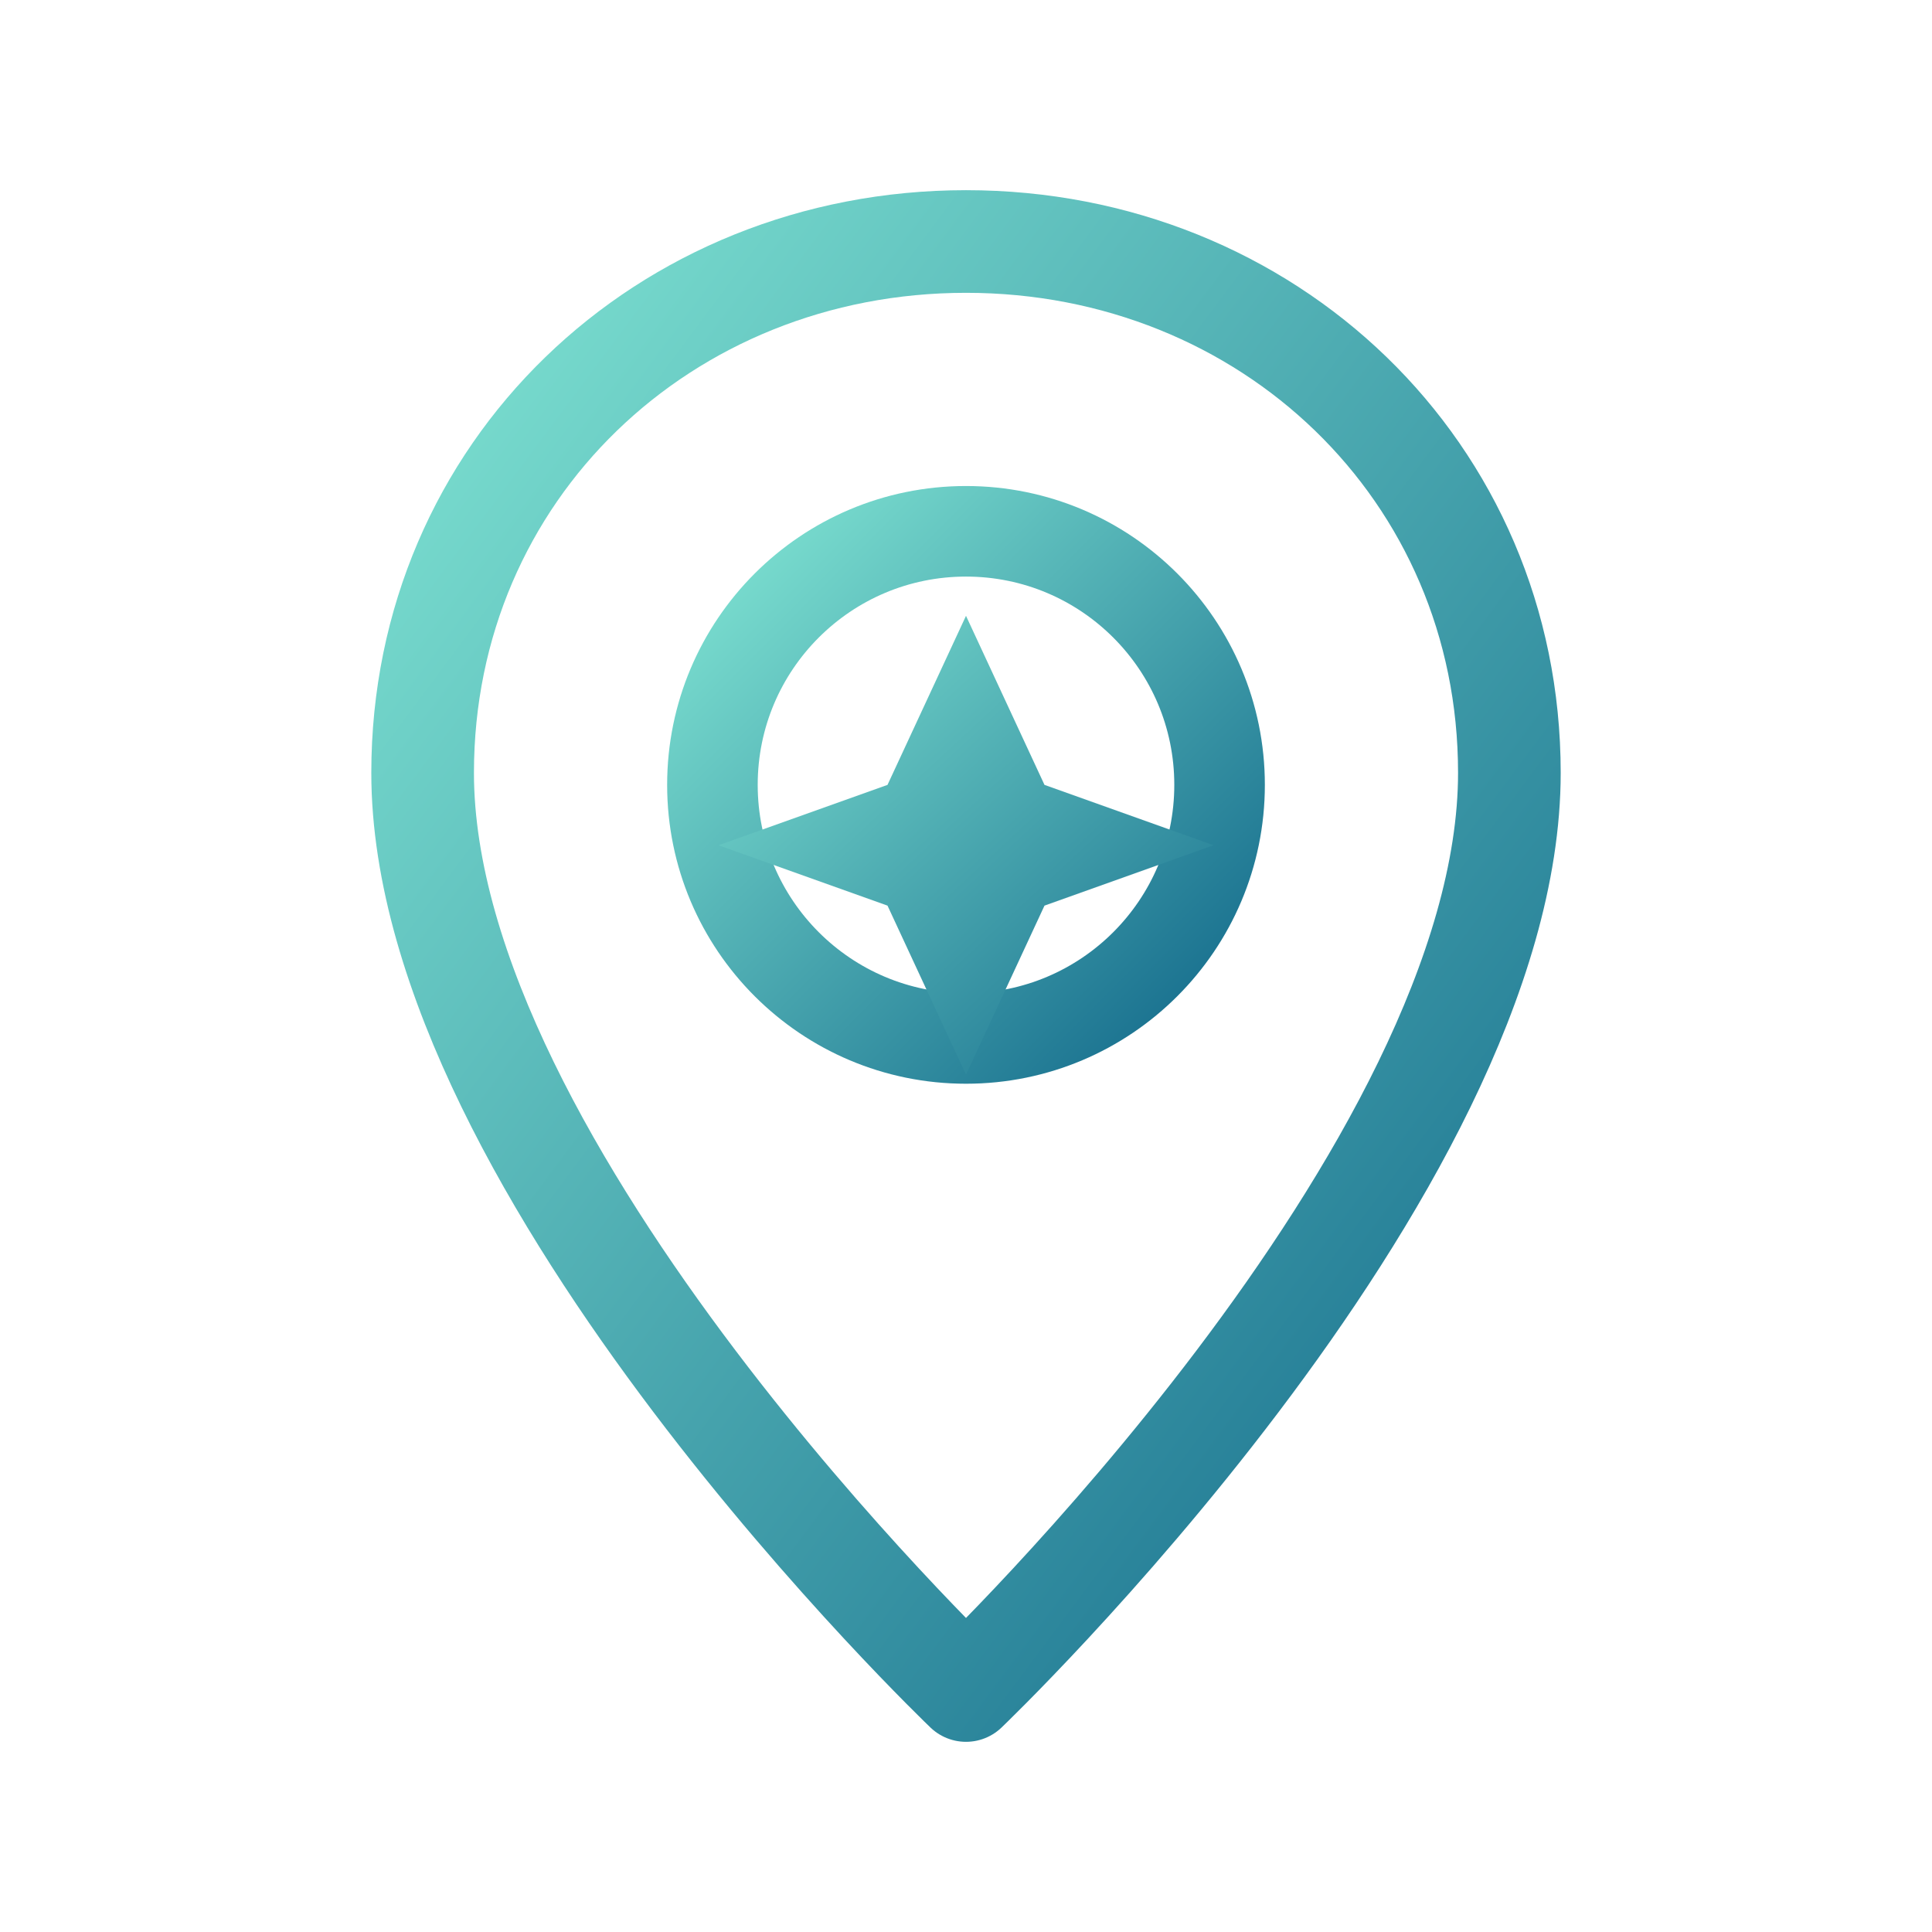
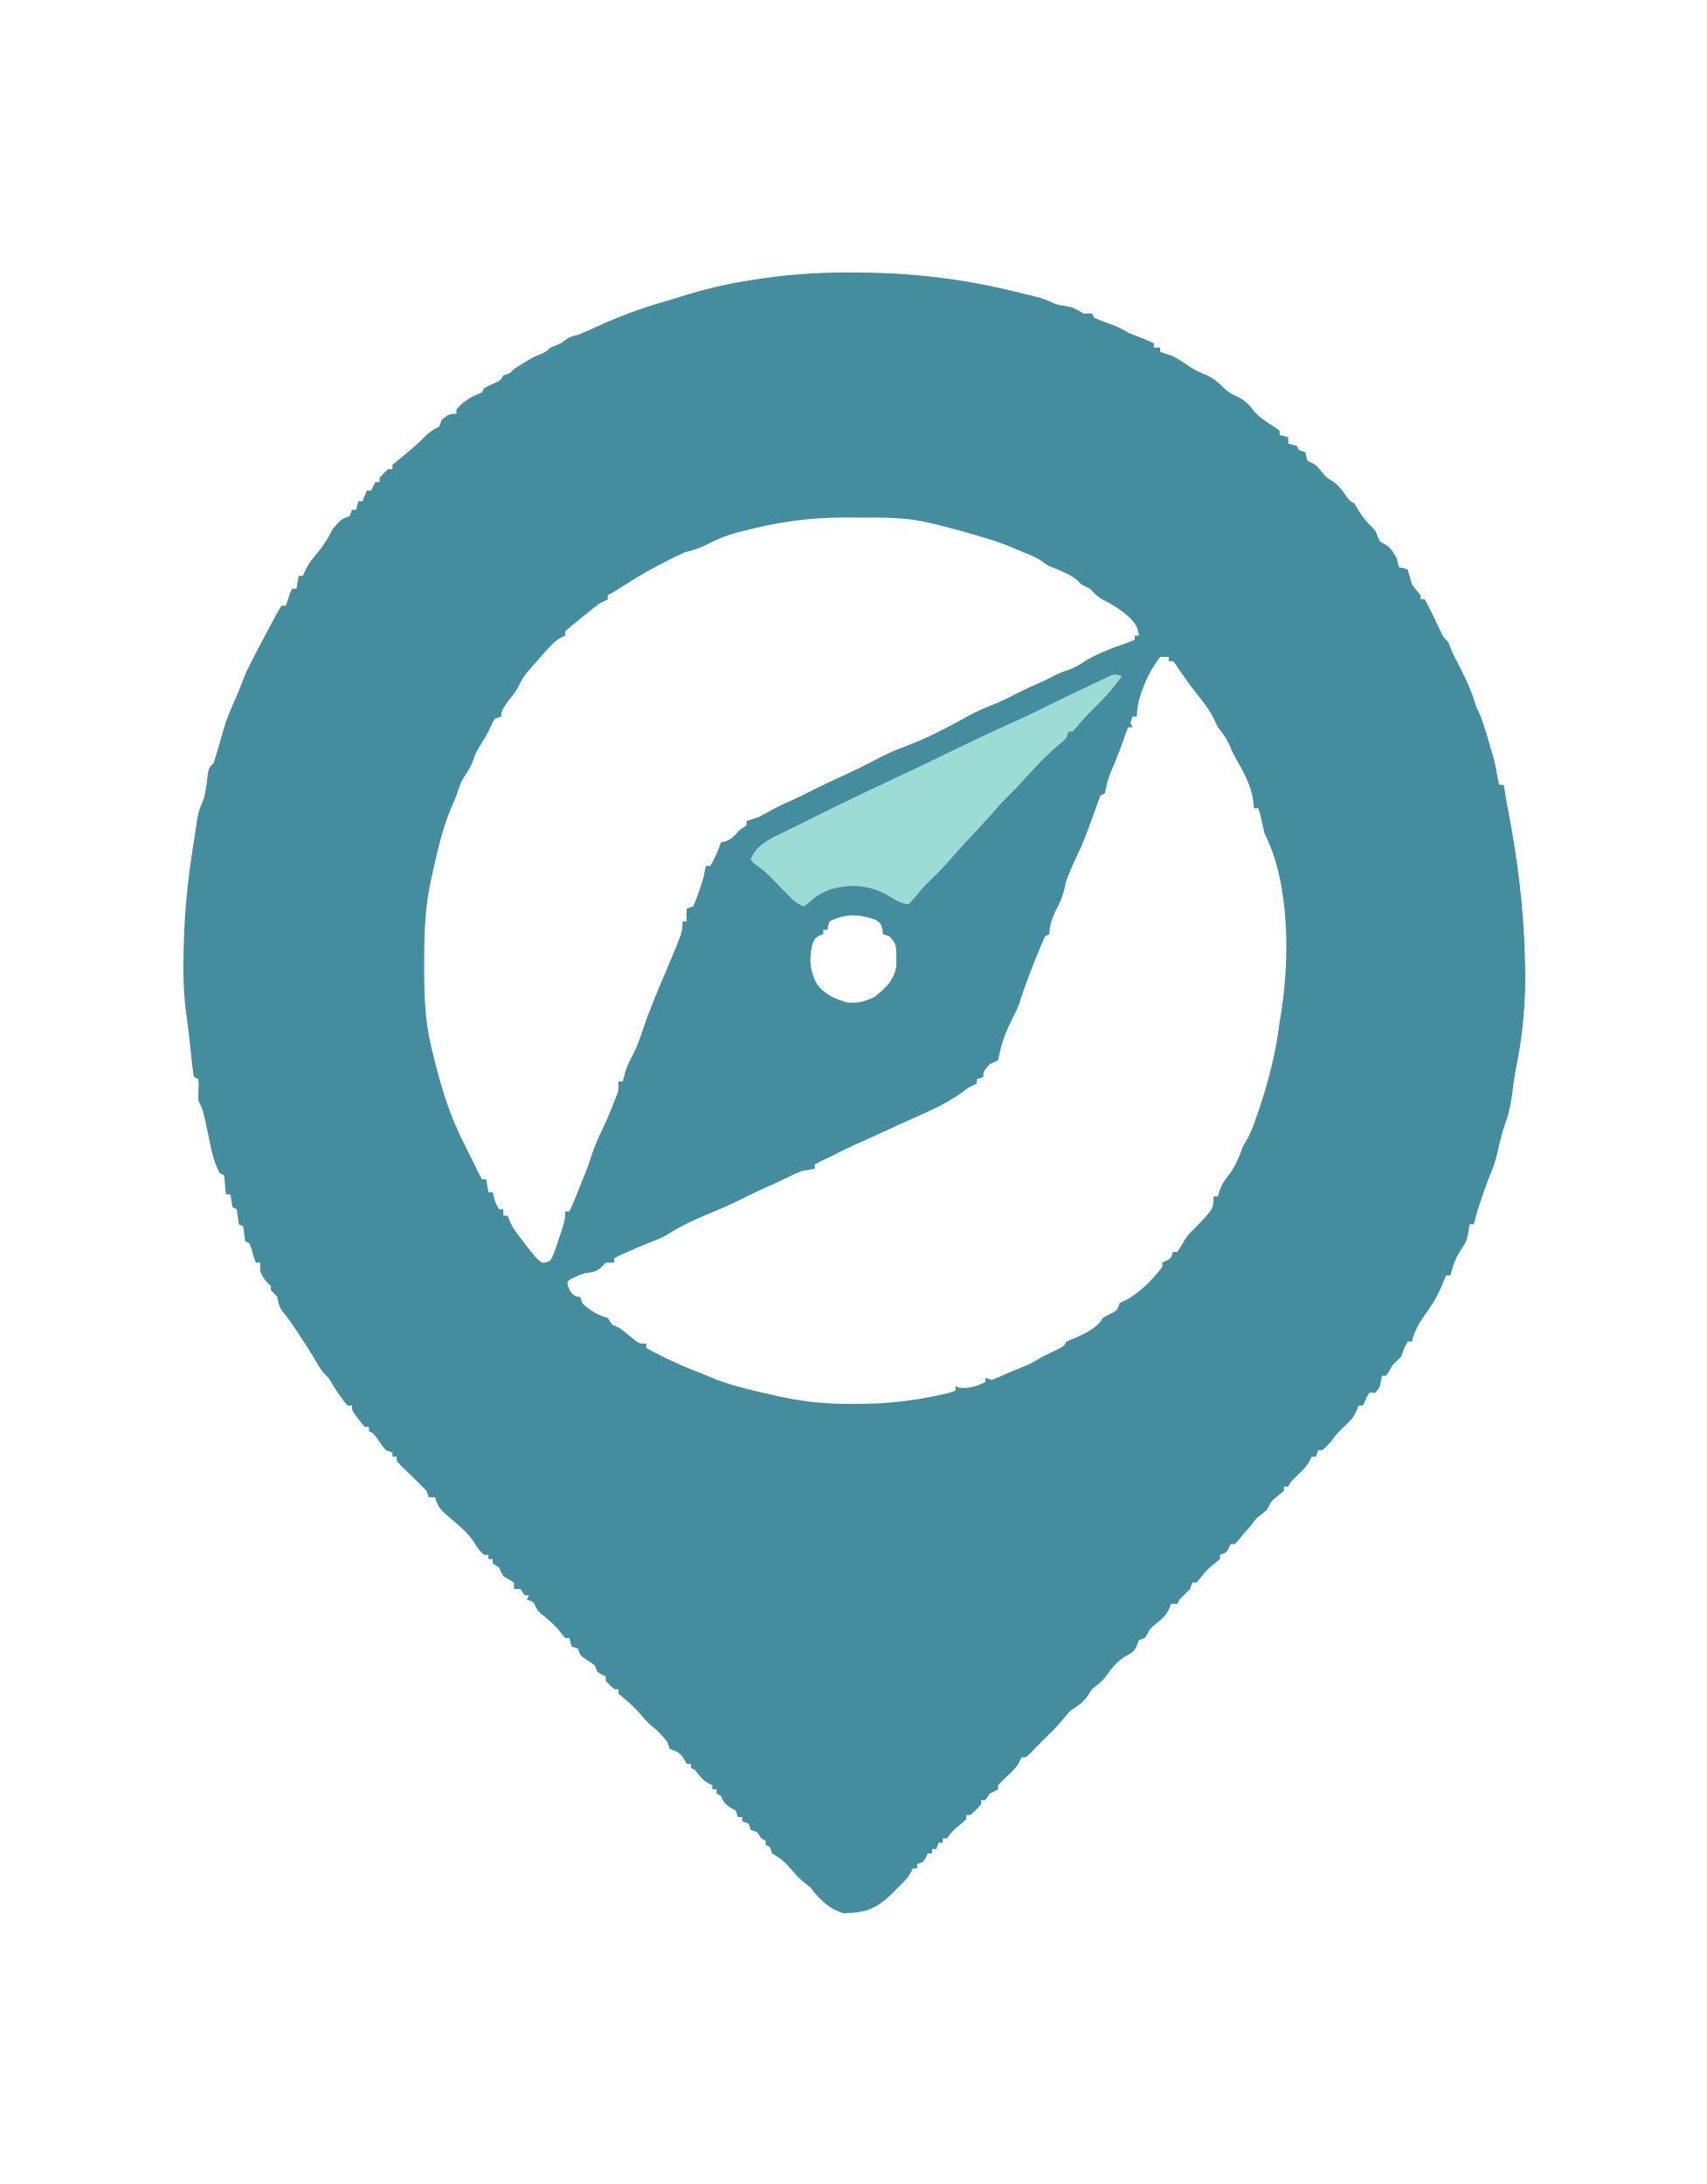
- <svg xmlns="http://www.w3.org/2000/svg" viewBox="0 0 32 32">
-   <defs>
-     <linearGradient id="g" x1="0" y1="0" x2="1" y2="1">
-       <stop offset="0" stop-color="#7FE3D2" />
-       <stop offset="1" stop-color="#146B8C" />
-     </linearGradient>
-   </defs>
-   <path d="M16 4c-5 0-9 3.8-9 8.8 0 6.6 9 15.2 9 15.2s9-8.6 9-15.2C25 7.8 21 4 16 4z" fill="none" stroke="url(#g)" stroke-width="1.7" stroke-linejoin="round" />
-   <circle cx="16" cy="13" r="4.2" fill="none" stroke="url(#g)" stroke-width="1.5" />
-   <path d="M16 10.2l1.3 2.8 2.8 1-2.8 1-1.3 2.8-1.3-2.8-2.8-1 2.8-1z" fill="url(#g)" />
+ <svg xmlns="http://www.w3.org/2000/svg" viewBox="0 0 800 1024" width="800" height="1024">
+   <path d="M0 0 C0.45 0 0.45 0 2.71 0.01 C28.8 0.15 52.7 2.93 78 9.25 C79.14 9.53 80.27 9.8 81.45 10.08 C82.51 10.34 83.58 10.6 84.68 10.87 C85.14 10.98 85.14 10.98 87.52 11.56 C89.74 12.18 91.72 12.92 93.81 13.88 C97 15.25 97 15.25 100.62 15.75 C104.18 16.28 106 17.39 109 19.25 C110.32 19.25 111.64 19.25 113 19.25 C113.33 19.91 113.66 20.57 114 21.25 C116.1 22.15 118.23 22.97 120.38 23.75 C123.93 25.04 126.85 26.15 130 28.25 C132.28 29.2 134.58 30.09 136.88 30.97 C138.61 31.67 140.31 32.45 142 33.25 C142 33.91 142 34.57 142 35.25 C142.99 35.25 143.98 35.25 145 35.25 C145 35.91 145 36.57 145 37.25 C146.99 37.94 148.99 38.61 151 39.25 C153.8 40.79 156.37 42.5 159 44.31 C161.67 46.04 164.06 47.12 167 48.25 C169.97 49.81 171.99 51.24 174.31 53.69 C176.7 55.97 178.04 56.84 180.94 58.12 C184.79 59.91 186.71 62.06 189.28 65.38 C192.09 68.44 195.55 70.53 199.02 72.77 C199.68 73.26 200.33 73.75 201 74.25 C201 74.91 201 75.57 201 76.25 C201.66 76.39 202.32 76.54 203 76.69 C203.66 76.87 204.32 77.06 205 77.25 C205 78.24 205 79.23 205 80.25 C206.94 80.81 206.94 80.81 209 81.25 C209.33 81.91 209.66 82.57 210 83.25 C210.99 83.58 211.98 83.91 213 84.25 C213.14 84.89 213.29 85.53 213.44 86.19 C213.62 86.87 213.81 87.55 214 88.25 C214.58 88.54 215.15 88.83 215.75 89.12 C218 90.25 218 90.25 220.44 93.19 C223 96.25 223 96.25 225.44 97.62 C228.73 99.71 230.46 102.33 232.67 105.51 C234 107.25 234 107.25 236 108.25 C237.01 109.91 238.01 111.58 239 113.25 C240.77 115.57 242.48 117.77 244.62 119.75 C246 121.25 246 121.25 246.94 123.81 C248 126.25 248 126.25 249.88 127.19 C253.07 128.79 254.24 131.21 256 134.25 C256.16 135.01 256.33 135.78 256.5 136.56 C256.66 137.12 256.83 137.68 257 138.25 C257.32 138.3 257.32 138.3 258.94 138.56 C259.62 138.79 260.3 139.02 261 139.25 C261.71 141.57 262.37 143.91 263 146.25 C264.29 147.95 265.61 149.63 267 151.25 C267 151.91 267 152.57 267 153.25 C267.66 153.25 268.32 153.25 269 153.25 C270.27 155.48 271.4 157.69 272.5 160 C272.65 160.32 272.65 160.32 273.43 161.92 C274.67 164.47 275.89 167.02 277.09 169.58 C278 171.25 278 171.25 280 173.25 C280.68 174.91 281.34 176.58 282 178.25 C283.27 180.85 284.61 183.42 285.94 186 C288.5 191.04 290.82 195.95 292.43 201.39 C293.15 203.74 294.18 205.93 295.18 208.17 C297.12 213.08 298.5 218.19 300 223.25 C300.37 224.47 300.74 225.68 301.12 226.94 C302.12 230.7 302.8 234.47 303.44 238.31 C303.62 238.95 303.81 239.59 304 240.25 C304.66 240.25 305.32 240.25 306 240.25 C306.56 242.89 306.56 242.89 307 246.25 C307.36 248.15 307.72 250.04 308.09 251.93 C312.6 275.45 315.49 298.29 316 322.25 C316.02 322.89 316.02 322.89 316.12 326.12 C316.44 341.96 314.96 358.11 311.72 373.61 C310.96 377.47 310.46 381.28 310 385.19 C309.28 390.89 308.03 395.9 306 401.25 C304.86 405 303.9 408.72 303.12 412.56 C302.22 416.72 300.79 420.45 299.15 424.36 C297.74 427.91 296.52 431.5 295.31 435.12 C295.1 435.77 294.88 436.41 294.66 437.07 C293.83 439.6 293.03 442.09 292.48 444.7 C292.32 445.21 292.16 445.72 292 446.25 C291.34 446.25 290.68 446.25 290 446.25 C289.86 447.3 289.71 448.35 289.56 449.44 C288.99 453.3 288.16 455.09 286 458.25 C284.01 461.27 282.92 463.54 281.94 467.06 C281.63 468.11 281.32 469.17 281 470.25 C280.34 470.25 279.68 470.25 279 470.25 C278.28 471.89 277.63 473.57 277 475.25 C274.84 480.04 272.36 484.3 269.23 488.52 C266.38 492.51 264.15 496.45 263 501.25 C262.34 501.25 261.68 501.25 261 501.25 C259.66 503.54 258.84 505.73 258 508.25 C256.67 509.58 255.33 510.92 254 512.25 C253.46 513.16 252.93 514.07 252.38 515 C251.92 515.74 251.47 516.49 251 517.25 C250.34 517.25 249.68 517.25 249 517.25 C248.64 518.91 248.31 520.58 248 522.25 C247.34 523.24 246.68 524.23 246 525.25 C245.01 525.25 244.02 525.25 243 525.25 C241.88 527.12 241.88 527.12 241 529.25 C240.67 529.91 240.34 530.57 240 531.25 C239.34 531.25 238.68 531.25 238 531.25 C237.72 531.98 237.44 532.71 237.16 533.46 C235.79 536.76 234.08 538.43 231.5 540.88 C228.96 543.29 226.95 545.32 225 548.25 C223 550.44 223 550.44 221 552.25 C220.34 552.25 219.68 552.25 219 552.25 C218.67 553.24 218.34 554.23 218 555.25 C217.34 555.25 216.68 555.25 216 555.25 C215.71 555.82 215.43 556.4 215.13 556.99 C213.78 559.69 212.11 561.3 209.94 563.38 C206.1 567.06 206.1 567.06 205 569.25 C204.34 569.25 203.68 569.25 203 569.25 C203 569.91 203 570.57 203 571.25 C201.49 572.5 199.98 573.74 198.45 574.96 C196.7 576.52 196.02 578.15 195 580.25 C193.35 581.6 191.68 582.94 190 584.25 C188.96 585.56 187.96 586.88 187 588.25 C186.34 588.91 185.68 589.57 185 590.25 C184.16 591.29 183.33 592.33 182.5 593.38 C181.67 594.32 180.85 595.27 180 596.25 C179.34 596.25 178.68 596.25 178 596.25 C177.85 596.57 177.85 596.57 177.06 598.19 C176 600.25 176 600.25 173 601.25 C173 601.91 173 602.57 173 603.25 C171.57 604.45 170.13 605.65 168.66 606.81 C166.97 608.28 165.64 609.81 164.25 611.56 C163.51 612.45 162.76 613.34 162 614.25 C161.34 614.25 160.68 614.25 160 614.25 C159.67 615.24 159.34 616.23 159 617.25 C157.35 618.94 155.69 620.6 154 622.25 C153.67 622.91 153.34 623.57 153 624.25 C152.01 624.25 151.02 624.25 150 624.25 C149.77 624.93 149.55 625.61 149.31 626.31 C147.61 630.13 145.11 631.93 141.88 634.5 C140 636.25 140 636.25 138.94 638.4 C138 640.25 138 640.25 135 641.25 C134.71 642.03 134.42 642.82 134.12 643.62 C132.69 646.98 131.18 647.55 128 649.25 C124.16 651.94 121.84 654.77 119.25 658.59 C117.51 660.9 115.26 662.45 113 664.25 C112.36 665.24 111.72 666.23 111.06 667.25 C108.73 670.64 106.42 672 103 674.25 C101.39 675.94 99.92 677.71 98.44 679.52 C96.44 681.92 94.24 684.07 92 686.25 C91.18 687.08 90.35 687.9 89.5 688.75 C88.68 689.58 87.85 690.4 87 691.25 C86.11 692.18 85.23 693.11 84.31 694.06 C82 696.25 82 696.25 80 696.25 C79.72 696.81 79.45 697.38 79.16 697.96 C77.69 700.86 75.73 702.64 73.38 704.88 C71.88 706.3 70.41 707.75 69 709.25 C69 709.91 69 710.57 69 711.25 C67.67 711.92 66.33 712.58 65 713.25 C64.34 714.24 63.68 715.23 63 716.25 C62.34 716.25 61.68 716.25 61 716.25 C61 716.91 61 717.57 61 718.25 C58.63 720.87 58.63 720.87 56 723.25 C55.34 723.25 54.68 723.25 54 723.25 C54 723.91 54 724.57 54 725.25 C52.54 726.65 52.54 726.65 50.62 728.19 C48.16 730.17 46.8 731.56 45 734.25 C44.34 734.25 43.68 734.25 43 734.25 C43 734.91 43 735.57 43 736.25 C42.34 736.25 41.68 736.25 41 736.25 C40.67 737.24 40.34 738.23 40 739.25 C39.34 739.25 38.68 739.25 38 739.25 C38 739.91 38 740.57 38 741.25 C37.34 741.25 36.68 741.25 36 741.25 C35.85 741.57 35.85 741.57 35.06 743.19 C34 745.25 34 745.25 31 746.25 C31 746.91 31 747.57 31 748.25 C30.34 748.25 29.68 748.25 29 748.25 C28.87 748.53 28.87 748.53 28.19 749.94 C26.62 752.98 24.45 754.86 22 757.25 C21.17 758.11 20.34 758.97 19.49 759.86 C11.98 767.26 6.68 769.25 -3.69 769.25 C-10.43 767.22 -14.79 762.72 -19 757.25 C-20.45 756.06 -21.89 754.87 -23.36 753.71 C-25.29 751.99 -26.9 750.11 -28.56 748.12 C-31.14 745.08 -33.5 743.2 -37 741.25 C-37.33 740.26 -37.66 739.27 -38 738.25 C-38.66 737.92 -39.32 737.59 -40 737.25 C-40 736.59 -40 735.93 -40 735.25 C-40.66 734.92 -41.32 734.59 -42 734.25 C-42.66 733.26 -43.32 732.27 -44 731.25 C-44.99 730.92 -45.98 730.59 -47 730.25 C-47.33 729.26 -47.66 728.27 -48 727.25 C-48.99 726.92 -49.98 726.59 -51 726.25 C-51 725.59 -51 724.93 -51 724.25 C-51.66 724.25 -52.32 724.25 -53 724.25 C-53.33 723.26 -53.66 722.27 -54 721.25 C-54.4 721.01 -54.4 721.01 -56.44 719.81 C-59.21 718.12 -59.75 717.14 -61 714.25 C-61.66 713.92 -62.32 713.59 -63 713.25 C-63 712.59 -63 711.93 -63 711.25 C-63.66 711.25 -64.32 711.25 -65 711.25 C-65 710.59 -65 709.93 -65 709.25 C-65.58 708.98 -66.15 708.71 -66.75 708.44 C-69.64 706.91 -71.02 704.82 -73 702.25 C-73.66 701.92 -74.32 701.59 -75 701.25 C-75 700.59 -75 699.93 -75 699.25 C-75.66 699.25 -76.32 699.25 -77 699.25 C-77.43 698.47 -77.87 697.68 -78.31 696.88 C-80.3 693.78 -81.65 693.48 -85 692.25 C-85.33 691.26 -85.66 690.27 -86 689.25 C-87.91 686.59 -89.73 684.46 -92.31 682.44 C-94.67 680.52 -96.42 678.68 -98.38 676.38 C-101.23 673.01 -104.25 670.2 -107.71 667.48 C-108.14 667.07 -108.56 666.67 -109 666.25 C-109 665.59 -109 664.93 -109 664.25 C-109.66 664.25 -110.32 664.25 -111 664.25 C-113.13 662.37 -113.13 662.37 -115 660.25 C-115 659.59 -115 658.93 -115 658.25 C-115.64 657.94 -116.28 657.63 -116.94 657.31 C-119 656.25 -119 656.25 -120 653.25 C-121.59 651.97 -121.59 651.97 -123.5 650.75 C-126.89 648.58 -126.89 648.58 -128 645.25 C-128.99 644.92 -129.98 644.59 -131 644.25 C-131.36 642.92 -131.7 641.59 -132 640.25 C-132.66 640.25 -133.32 640.25 -134 640.25 C-135.16 638.86 -136.31 637.46 -137.43 636.04 C-139.77 633.37 -142.49 631.2 -145.23 628.96 C-147 627.25 -147 627.25 -148.05 625.1 C-149 623.25 -149 623.25 -152 622.25 C-151.67 621.59 -151.34 620.93 -151 620.25 C-151.66 620.25 -152.32 620.25 -153 620.25 C-153.33 619.75 -153.33 619.75 -155 617.25 C-155.99 617.25 -156.98 617.25 -158 617.25 C-158 616.26 -158 615.27 -158 614.25 C-159.66 613.24 -161.33 612.24 -163 611.25 C-164.13 609.19 -164.13 609.19 -165 607.25 C-165.99 606.59 -166.98 605.93 -168 605.25 C-168 604.59 -168 603.93 -168 603.25 C-168.66 603.25 -169.32 603.25 -170 603.25 C-170 602.59 -170 601.93 -170 601.25 C-170.66 601.25 -171.32 601.25 -172 601.25 C-173.96 599.63 -175.1 598.09 -176.38 595.88 C-179.45 590.91 -183.96 587.41 -188.36 583.66 C-191.93 580.59 -193.86 578.81 -195 574.25 C-195.99 574.25 -196.98 574.25 -198 574.25 C-198.16 573.75 -198.16 573.75 -199 571.25 C-200.63 569.52 -202.28 567.89 -204 566.25 C-205.61 564.69 -207.21 563.13 -208.81 561.56 C-209.21 561.18 -209.21 561.18 -211.21 559.24 C-213 557.25 -213 557.25 -213 555.25 C-213.66 555.25 -214.32 555.25 -215 555.25 C-215 554.59 -215 553.93 -215 553.25 C-215.99 552.92 -216.98 552.59 -218 552.25 C-219.54 550.44 -219.54 550.44 -221.06 548.25 C-223.8 544.35 -223.8 544.35 -226 543.25 C-226 542.59 -226 541.93 -226 541.25 C-226.66 541.25 -227.32 541.25 -228 541.25 C-229.51 539.57 -229.51 539.57 -231.12 537.38 C-231.66 536.66 -232.2 535.94 -232.76 535.2 C-234 533.25 -234 533.25 -234 531.25 C-234.66 531.25 -235.32 531.25 -236 531.25 C-237.4 529.68 -237.4 529.68 -238.94 527.56 C-239.47 526.83 -240 526.1 -240.55 525.35 C-242.14 523.05 -243.56 520.65 -245 518.25 C-245.47 517.8 -245.94 517.35 -246.42 516.88 C-248.2 515.05 -249.3 513.22 -250.56 511 C-253.28 506.38 -256.16 501.9 -259.12 497.44 C-259.54 496.8 -259.96 496.17 -260.4 495.52 C-262.26 492.72 -264.14 490.07 -266.27 487.46 C-268.21 484.98 -268.44 483.3 -269 480.25 C-270.56 478.56 -270.56 478.56 -272 477.25 C-272 476.59 -272 475.93 -272 475.25 C-272.23 475.02 -272.23 475.02 -273.38 473.88 C-275.17 472.08 -276.07 470.61 -277 468.25 C-277 466.93 -277 465.61 -277 464.25 C-277.66 464.25 -278.32 464.25 -279 464.25 C-279.78 462.32 -279.78 462.32 -280.5 459.81 C-281.22 457.32 -281.22 457.32 -282 455.25 C-282.66 454.92 -283.32 454.59 -284 454.25 C-284.33 451.92 -284.67 449.58 -285 447.25 C-285.66 446.92 -286.32 446.59 -287 446.25 C-287.33 443.92 -287.67 441.58 -288 439.25 C-288.66 438.92 -289.32 438.59 -290 438.25 C-290.08 437.74 -290.08 437.74 -290.5 435.19 C-290.58 434.7 -290.58 434.7 -291 432.25 C-291.66 432.25 -292.32 432.25 -293 432.25 C-293.34 430.32 -293.34 430.32 -293.5 427.81 C-293.66 425.32 -293.66 425.32 -294 423.25 C-294.66 422.92 -295.32 422.59 -296 422.25 C-298.96 416.72 -300 410.95 -301.24 404.84 C-303.82 392.6 -303.82 392.6 -306 388.25 C-306.03 385.65 -305.93 383.06 -305.84 380.46 C-305.89 379.73 -305.95 379 -306 378.25 C-306.66 377.92 -307.32 377.59 -308 377.25 C-308.47 375.1 -308.47 375.1 -308.78 372.25 C-308.9 371.19 -309.02 370.14 -309.14 369.06 C-309.26 367.94 -309.38 366.83 -309.5 365.69 C-309.74 363.54 -309.98 361.39 -310.22 359.25 C-310.34 358.12 -310.46 356.99 -310.59 355.82 C-310.87 353.38 -311.19 350.94 -311.54 348.51 C-313.05 337.98 -313.2 327.75 -312.88 317.12 C-312.85 316.26 -312.83 315.4 -312.81 314.51 C-312.39 299.32 -310.94 284.48 -308.52 269.48 C-308.15 267.21 -307.81 264.95 -307.48 262.68 C-307.31 261.52 -307.14 260.36 -306.96 259.17 C-306.82 258.13 -306.67 257.09 -306.51 256.02 C-305.94 252.93 -304.95 250.3 -303.72 247.43 C-302.39 243.41 -302.04 239.19 -301.53 235.01 C-301 232.25 -301 232.25 -299 230.25 C-298.27 228.21 -297.61 226.14 -297 224.06 C-296.65 222.89 -296.3 221.72 -295.95 220.52 C-295.25 218.1 -294.55 215.68 -293.88 213.25 C-292.63 208.97 -290.89 205 -289.06 200.94 C-287.73 197.97 -286.5 194.99 -285.38 191.94 C-284.37 189.23 -283.35 186.78 -282 184.25 C-281.69 183.63 -281.38 183.02 -281.07 182.38 C-279.31 178.87 -277.46 175.41 -275.62 171.94 C-275.24 171.2 -274.85 170.47 -274.45 169.71 C-273.31 167.55 -272.16 165.4 -271 163.25 C-270.63 162.56 -270.27 161.86 -269.89 161.15 C-268.99 159.48 -268 157.86 -267 156.25 C-266.34 156.25 -265.68 156.25 -265 156.25 C-264.27 154.27 -263.61 152.27 -263 150.25 C-262.67 149.59 -262.34 148.93 -262 148.25 C-261.34 148.25 -260.68 148.25 -260 148.25 C-259.84 147.26 -259.67 146.27 -259.5 145.25 C-259.34 144.26 -259.17 143.27 -259 142.25 C-258.34 142.25 -257.68 142.25 -257 142.25 C-256.37 140.91 -255.74 139.57 -255.12 138.23 C-253.67 135.66 -251.87 133.52 -250 131.25 C-247.09 127.71 -245.01 124.37 -243 120.25 C-238.79 115.51 -238.79 115.51 -235 114.25 C-234.84 113.75 -234.84 113.75 -234 111.25 C-233.34 111.25 -232.68 111.25 -232 111.25 C-231.83 110.59 -231.67 109.93 -231.5 109.25 C-231.33 108.59 -231.17 107.93 -231 107.25 C-230.34 107.25 -229.68 107.25 -229 107.25 C-228.67 106.43 -228.34 105.6 -228 104.75 C-227.67 103.93 -227.34 103.1 -227 102.25 C-226.34 102.25 -225.68 102.25 -225 102.25 C-224.67 101.59 -224.34 100.93 -224 100.25 C-223.67 99.59 -223.34 98.93 -223 98.25 C-222.34 98.25 -221.68 98.25 -221 98.25 C-221 97.59 -221 96.93 -221 96.25 C-219.12 94.12 -219.12 94.12 -217 92.25 C-216.34 92.25 -215.68 92.25 -215 92.25 C-215 91.59 -215 90.93 -215 90.25 C-213.03 88.52 -211.04 86.88 -209 85.25 C-205.63 82.44 -202.38 79.64 -199.31 76.5 C-197.2 74.45 -195.57 73.54 -193 72.25 C-192.84 71.75 -192.84 71.75 -192 69.25 C-189.42 66.93 -188.55 66.25 -185 66.25 C-185 65.59 -185 64.93 -185 64.25 C-181.35 59.94 -178.08 58.3 -173 56.25 C-172.67 55.59 -172.34 54.93 -172 54.25 C-169.98 53.14 -167.91 52.21 -165.81 51.25 C-164 50.25 -164 50.25 -163 48.25 C-162.01 47.92 -161.02 47.59 -160 47.25 C-159.67 46.92 -159.67 46.92 -158 45.25 C-156.42 44.22 -154.81 43.22 -153.19 42.25 C-152.34 41.73 -151.48 41.22 -150.61 40.69 C-148 39.25 -148 39.25 -145.3 38.19 C-143 37.25 -143 37.25 -141 35.25 C-140.22 34.94 -139.43 34.63 -138.62 34.31 C-136 33.25 -136 33.25 -133.94 31.69 C-131.84 30.13 -130.52 29.83 -128 29.25 C-125.01 28.02 -122.05 26.74 -119.11 25.38 C-109.22 20.85 -98.94 16.94 -88.48 13.96 C-84.49 12.82 -80.53 11.55 -76.57 10.31 C-67.91 7.73 -59.36 5.63 -50.44 4.19 C-49.49 4.03 -48.55 3.87 -47.58 3.7 C-31.69 1.09 -16.1 -0.11 0 0 Z M-50.06 121.12 C-50.99 121.36 -51.92 121.59 -52.87 121.82 C-58.57 123.32 -63.52 125.38 -68.72 128.13 C-71.71 129.6 -74.79 130.37 -78 131.25 C-80.66 132.38 -83.24 133.68 -85.81 135 C-86.51 135.35 -87.21 135.71 -87.93 136.08 C-93.44 138.9 -98.77 141.94 -104 145.25 C-104.75 145.72 -104.75 145.72 -108.5 148.06 C-109.13 148.46 -109.76 148.86 -110.41 149.27 C-112 150.25 -112 150.25 -114 151.25 C-114 151.91 -114 152.57 -114 153.25 C-115.32 153.94 -116.66 154.6 -118 155.25 C-121.42 157.81 -124.7 160.54 -128 163.25 C-128.65 163.77 -129.31 164.28 -129.98 164.82 C-131.36 165.91 -132.69 167.08 -134 168.25 C-134 168.91 -134 169.57 -134 170.25 C-134.55 170.51 -135.1 170.76 -135.66 171.02 C-138.87 172.71 -141 175.21 -143.38 177.88 C-143.86 178.41 -144.34 178.95 -144.84 179.5 C-153.44 189.12 -153.44 189.12 -156.03 194.32 C-157.34 196.92 -159.17 198.98 -161 201.25 C-164 205.86 -164 205.86 -164 208.25 C-164.99 208.58 -165.98 208.91 -167 209.25 C-167.99 210.82 -167.99 210.82 -168.88 212.81 C-170.28 215.83 -171.8 218.59 -173.62 221.38 C-175.14 223.74 -176.1 225.55 -177 228.25 C-178.13 231.64 -179.78 234.19 -181.78 237.12 C-183.28 239.74 -184.08 242.38 -185 245.25 C-185.95 247.55 -186.91 249.84 -187.88 252.12 C-191.1 259.99 -193.14 267.97 -195 276.25 C-195.2 277.11 -195.41 277.98 -195.62 278.87 C-196.11 280.99 -196.56 283.12 -197 285.25 C-197.17 286.1 -197.35 286.94 -197.53 287.81 C-199.81 299.55 -200.16 311.2 -200.12 323.12 C-200.13 324.38 -200.13 325.64 -200.14 326.94 C-200.12 339.06 -199.71 350.93 -196.88 362.75 C-196.66 363.67 -196.44 364.59 -196.22 365.54 C-192.78 379.77 -188.7 394.18 -182 407.25 C-181.58 408.1 -181.16 408.96 -180.72 409.84 C-179.89 411.52 -179.05 413.2 -178.2 414.88 C-177.4 416.46 -176.62 418.05 -175.87 419.65 C-174.97 421.55 -173.99 423.4 -173 425.25 C-172.34 425.25 -171.68 425.25 -171 425.25 C-170.67 427.25 -170.33 429.25 -170 431.25 C-169.34 431.25 -168.68 431.25 -168 431.25 C-167.62 432.57 -167.3 433.91 -167 435.25 C-166.06 437.5 -166.06 437.5 -165 439.25 C-164.34 439.25 -163.68 439.25 -163 439.25 C-163 440.24 -163 441.23 -163 442.25 C-162.34 442.25 -161.68 442.25 -161 442.25 C-160.73 442.94 -160.46 443.63 -160.18 444.34 C-158.71 447.96 -156.52 450.78 -154.12 453.81 C-153.69 454.38 -153.26 454.94 -152.81 455.52 C-147.65 462.14 -147.65 462.14 -145 464.25 C-142.88 464.28 -142.88 464.28 -141 463.25 C-139.84 461.32 -139.84 461.32 -138.94 458.81 C-138.61 457.92 -138.29 457.02 -137.95 456.09 C-134 444.26 -134 444.26 -134 440.25 C-133.34 440.25 -132.68 440.25 -132 440.25 C-130.73 437.53 -129.59 434.85 -128.5 432.06 C-128.19 431.29 -127.88 430.52 -127.57 429.73 C-126.97 428.24 -126.37 426.74 -125.78 425.24 C-125.15 423.64 -124.51 422.04 -123.86 420.45 C-123.06 418.4 -122.39 416.35 -121.75 414.25 C-120.05 409.06 -117.74 404.19 -115.4 399.27 C-114.17 396.62 -113.06 393.97 -112 391.25 C-111.72 390.56 -111.44 389.87 -111.15 389.15 C-110.89 388.5 -110.64 387.86 -110.38 387.19 C-110.11 386.54 -109.85 385.89 -109.59 385.21 C-109 383.25 -109 383.25 -109 379.25 C-108.34 379.25 -107.68 379.25 -107 379.25 C-106.55 377.65 -106.1 376.05 -105.7 374.44 C-104.89 371.92 -103.79 369.72 -102.56 367.38 C-100.59 363.55 -99.09 359.82 -97.8 355.72 C-94.76 346.37 -90.82 337.3 -87 328.25 C-86.1 326.1 -85.21 323.96 -84.31 321.81 C-83.92 320.87 -83.52 319.92 -83.11 318.94 C-79 309 -79 309 -79 304.25 C-78.34 304.25 -77.68 304.25 -77 304.25 C-77.06 303.28 -77.12 302.31 -77.19 301.31 C-77.13 300.3 -77.06 299.29 -77 298.25 C-76.01 297.92 -75.02 297.59 -74 297.25 C-72.65 294.27 -72.65 294.27 -71.38 290.5 C-71.16 289.88 -71.16 289.88 -70.09 286.77 C-69 283.25 -69 283.25 -68.48 280.3 C-68.32 279.62 -68.16 278.95 -68 278.25 C-67.34 278.25 -66.68 278.25 -66 278.25 C-64.96 276.61 -64.96 276.61 -63.94 274.44 C-63.6 273.73 -63.25 273.02 -62.9 272.29 C-62 270.25 -62 270.25 -61 267.25 C-60.42 267.13 -59.85 267 -59.25 266.88 C-55.93 265.95 -54.34 263.71 -52 261.25 C-51.01 260.59 -50.02 259.93 -49 259.25 C-49 258.59 -49 257.93 -49 257.25 C-47 256.58 -45 255.92 -43 255.25 C-41.55 254.49 -40.11 253.69 -38.69 252.88 C-35.06 250.8 -31.41 249.06 -27.57 247.41 C-24.38 245.97 -21.25 244.4 -18.12 242.81 C-13.04 240.24 -7.92 237.83 -2.72 235.5 C2.96 232.89 8.55 230.07 14.08 227.16 C17.97 225.13 21.89 223.52 26 222 C36.04 218.21 45.51 213.22 54.88 208 C58.95 205.74 63.05 203.97 67.4 202.31 C71.42 200.67 75.25 198.67 79.11 196.7 C82.34 195.08 85.6 193.62 88.91 192.19 C91.04 191.23 93.11 190.19 95.19 189.12 C97.49 187.95 99.51 187.09 102 186.31 C104.63 185.38 106.34 184.45 108.62 182.94 C115.13 178.71 122.47 176.13 129.75 173.56 C130.29 173.35 130.29 173.35 133 172.25 C133 171.59 133 170.93 133 170.25 C133.66 170.25 134.32 170.25 135 170.25 C134.38 164.64 131.69 162.68 127.55 159.17 C124.49 156.87 121.33 155.09 117.94 153.34 C115.54 151.99 113.86 150.25 112 148.25 C110.67 147.57 109.34 146.9 108 146.25 C107.54 145.78 107.09 145.31 106.62 144.82 C104.88 143.13 103.3 142.23 101.12 141.19 C100.42 140.85 99.72 140.51 98.99 140.16 C97.43 139.45 95.85 138.8 94.25 138.19 C92 137.25 92 137.25 90.12 135.81 C87.3 133.73 84.23 132.56 81 131.25 C80.05 130.84 79.1 130.44 78.12 130.02 C72.8 127.75 67.61 125.7 62 124.25 C60.52 123.79 59.04 123.34 57.56 122.88 C53.11 121.54 48.63 120.34 44.12 119.19 C43.5 119.03 43.5 119.03 40.32 118.21 C38.88 117.89 37.44 117.56 36 117.25 C35.6 117.16 35.6 117.16 33.56 116.7 C24.34 114.86 15.13 114.91 5.77 114.93 C2.97 114.94 0.17 114.91 -2.63 114.89 C-18.89 114.83 -34.35 116.93 -50.06 121.12 Z M145 180.25 C139.45 187.11 134 199.34 134 208.25 C133.34 208.25 132.68 208.25 132 208.25 C131.67 209.24 131.34 210.23 131 211.25 C131.33 211.91 131.66 212.57 132 213.25 C131.34 213.25 130.68 213.25 130 213.25 C129.11 215.23 129.11 215.23 128.19 218 C126.35 223.34 124.26 228.52 122.05 233.72 C120.92 236.44 120.05 238.96 119.56 241.88 C119.38 242.66 119.19 243.44 119 244.25 C118.67 244.41 118.67 244.41 117 245.25 C116.11 247.3 116.11 247.3 115.19 250 C113.64 254.42 112.05 258.81 110.38 263.19 C109.97 264.25 109.57 265.31 109.15 266.4 C108.2 268.77 107.15 270.98 106 273.25 C101.09 284.27 101.09 284.27 99.94 289.5 C99.02 293.18 97.71 295.97 95.95 299.29 C94.29 302.72 93 306.41 93 310.25 C92.34 310.58 91.68 310.91 91 311.25 C89.79 313.86 88.69 316.45 87.62 319.12 C87.31 319.89 87 320.66 86.68 321.46 C83.91 328.37 81.23 335.32 79 342.44 C78.17 344.76 77.26 346.76 76.12 348.94 C73.21 354.61 70.63 360.72 69.5 367.02 C69.34 367.75 69.17 368.49 69 369.25 C67.12 370.31 67.12 370.31 65 371.25 C62 374.68 62 374.68 62 377.25 C61.01 377.58 60.02 377.91 59 378.25 C59 378.91 59 379.57 59 380.25 C57.68 380.94 56.34 381.6 55 382.25 C54.5 382.62 54.5 382.62 52 384.5 C42.94 391.07 31.92 395.2 21.81 399.88 C20.59 400.44 19.38 401.01 18.16 401.57 C12.41 404.23 6.64 406.86 0.84 409.42 C-2.39 410.87 -5.53 412.48 -8.69 414.09 C-10.65 415.07 -12.64 416.01 -14.62 416.94 C-15.41 417.37 -16.19 417.8 -17 418.25 C-17 418.91 -17 419.57 -17 420.25 C-19 420.6 -21 420.93 -23 421.25 C-25.09 422.1 -27.15 423.02 -29.19 424 C-30.32 424.54 -31.46 425.08 -32.62 425.64 C-33.74 426.17 -34.85 426.7 -36 427.25 C-38.69 428.47 -41.38 429.68 -44.07 430.88 C-46.64 432.08 -49.15 433.34 -51.68 434.62 C-56.86 437.23 -62.15 439.47 -67.5 441.69 C-73.94 444.39 -80.01 447.19 -85.9 450.99 C-88.88 452.78 -92.02 453.95 -95.26 455.18 C-98.6 456.48 -101.86 457.91 -105.12 459.38 C-106.24 459.87 -107.36 460.37 -108.51 460.88 C-109.33 461.33 -110.15 461.79 -111 462.25 C-111 462.91 -111 463.57 -111 464.25 C-112.32 464.25 -113.64 464.25 -115 464.25 C-115.62 464.89 -116.24 465.53 -116.88 466.19 C-119.58 468.82 -121.31 468.68 -125 469.25 C-127.2 470.05 -127.2 470.05 -129.44 471.06 C-130.14 471.38 -130.84 471.69 -131.56 472.02 C-131.8 472.22 -131.8 472.22 -133 473.25 C-132.76 475.82 -132.2 477.01 -130.56 479 C-129 480.25 -129 480.25 -127 480.25 C-126.84 480.75 -126.84 480.75 -126 483.25 C-122.07 486.99 -119.2 488.6 -114 490.25 C-113.67 490.75 -113.67 490.75 -112 493.25 C-110.68 493.94 -109.34 494.6 -108 495.25 C-105.66 497.04 -103.39 498.91 -101.12 500.79 C-99 502.25 -99 502.25 -96 502.25 C-96 502.91 -96 503.57 -96 504.25 C-93.56 505.65 -91.15 506.91 -88.62 508.12 C-88.26 508.3 -88.26 508.3 -86.4 509.21 C-81.03 511.82 -75.59 514.14 -70 516.25 C-67.6 517.24 -65.21 518.23 -62.81 519.22 C-54.19 522.37 -45.33 524.41 -36.38 526.38 C-35.2 526.64 -34.02 526.9 -32.81 527.18 C-21.81 529.61 -11.57 530.49 -0.31 530.5 C0.03 530.5 0.03 530.5 1.76 530.5 C13.7 530.5 25.28 529.6 37 527.25 C37.34 527.18 37.34 527.18 39.04 526.85 C46.12 525.39 46.12 525.39 49 524.25 C49 523.59 49 522.93 49 522.25 C49.32 522.36 49.32 522.36 50.94 522.94 C55.27 523.38 59.1 522.18 63 520.25 C63 519.59 63 518.93 63 518.25 C63.99 518.58 64.98 518.91 66 519.25 C67.61 518.63 69.21 518 70.77 517.27 C74.5 515.56 78.33 514.07 82.13 512.53 C84.92 511.29 87.4 509.84 90 508.25 C92.62 506.95 95.25 505.69 97.89 504.43 C100 503.25 100 503.25 101 501.25 C102.62 500.57 104.25 499.9 105.88 499.24 C110.12 497.26 115.86 494.54 118 490.25 C119.76 489.18 121.57 488.28 123.41 487.35 C125 486.25 125 486.25 126 483.25 C127.69 482.31 127.69 482.31 130 481.25 C136.49 477.25 141.35 472.23 146 466.25 C146 465.59 146 464.93 146 464.25 C146.64 463.94 147.28 463.63 147.94 463.31 C150 462.25 150 462.25 151 459.25 C151.66 459.25 152.32 459.25 153 459.25 C155 456.25 155 456.25 156.31 453.88 C158 451.25 158 451.25 160.25 449.06 C170 439.09 170 439.09 170 433.25 C170.66 433.25 171.32 433.25 172 433.25 C172.25 432.42 172.5 431.6 172.75 430.75 C173.89 427.56 174.81 426.06 176.88 423.5 C179.81 419.78 181.47 416.09 183.04 411.64 C184 409.25 184 409.25 185.4 407.02 C187.59 403.22 188.95 399.26 190.38 395.12 C190.68 394.25 190.98 393.37 191.3 392.46 C195.9 378.91 199.29 365.47 201 351.25 C201.18 350.17 201.37 349.08 201.56 347.97 C205.68 322.71 205.93 286.66 194 263.25 C193.18 260.09 192.48 256.92 191.78 253.73 C191.52 252.91 191.27 252.09 191 251.25 C190.34 251.25 189.68 251.25 189 251.25 C188.79 249.65 188.59 248.04 188.4 246.44 C187.15 239.57 183.61 233.32 180.16 227.35 C179.1 225.43 178.25 223.53 177.44 221.5 C175.98 218.21 174.25 216.04 172 213.25 C171.46 212.1 170.93 210.94 170.38 209.75 C168.16 205.11 165.04 201.21 161.86 197.2 C158.49 192.93 155.38 188.52 152.38 183.98 C151.92 183.41 151.47 182.84 151 182.25 C150.34 182.25 149.68 182.25 149 182.25 C149 181.59 149 180.93 149 180.25 C147.68 180.25 146.36 180.25 145 180.25 Z M-10 304.25 C-10.81 306.44 -10.81 306.44 -11 308.25 C-11.66 308.25 -12.32 308.25 -13 308.25 C-13 308.91 -13 309.57 -13 310.25 C-13.31 310.36 -13.31 310.36 -14.88 310.94 C-17 312.25 -17 312.25 -18.25 315.44 C-19.64 322.52 -19.31 327.49 -15.87 333.87 C-12.26 338.46 -7.51 340.61 -2 342.25 C3.13 342.76 6.77 341.9 11.31 339.5 C16.62 335.06 20.51 331.67 21.3 324.53 C21.34 314.96 21.34 314.96 18 311.25 C17.01 310.92 16.02 310.59 15 310.25 C14.95 309.86 14.95 309.86 14.69 307.88 C14 305.25 14 305.25 11.56 303.5 C3.72 300.75 -2.59 300.55 -10 304.25 Z " fill="#438D9F" transform="translate(399,127.75)" />
+   <path d="M0 0 C-4.03 5.81 -8.53 10.71 -13.6 15.61 C-16.15 18.09 -18.52 20.59 -20.75 23.37 C-21.49 24.24 -22.23 25.1 -23 26 C-23.66 26 -24.32 26 -25 26 C-25.33 26.99 -25.66 27.98 -26 29 C-27.67 30.65 -27.67 30.65 -29.75 32.38 C-35.06 36.81 -39.74 41.75 -44.38 46.88 C-47.43 50.24 -50.51 53.57 -53.75 56.75 C-56.61 59.56 -59.23 62.53 -61.85 65.57 C-65.24 69.4 -68.74 73.12 -72.23 76.86 C-75.11 79.94 -77.94 83.04 -80.69 86.25 C-84.13 90.24 -87.88 93.9 -91.64 97.59 C-93.71 99.7 -95.55 101.86 -97.38 104.19 C-98.24 105.12 -99.11 106.04 -100 107 C-103.85 106.78 -107.04 104.3 -110.31 102.44 C-118.64 98.04 -126.76 97.43 -135.96 99.74 C-140.03 101.22 -143.17 102.97 -146.38 105.88 C-147.24 106.58 -148.11 107.28 -149 108 C-152.03 106.95 -154 105.23 -156.21 102.95 C-156.79 102.36 -157.38 101.76 -157.99 101.14 C-158.59 100.52 -159.19 99.89 -159.81 99.25 C-161 98.02 -162.2 96.8 -163.39 95.58 C-163.98 94.98 -164.56 94.38 -165.17 93.76 C-167.59 91.44 -170.21 89.43 -172.92 87.45 C-173.27 86.97 -173.63 86.49 -174 86 C-172.28 80.66 -167.24 77.53 -162.48 75.04 C-161.2 74.42 -159.91 73.8 -158.62 73.19 C-157.19 72.49 -155.76 71.79 -154.32 71.09 C-153.96 70.92 -153.96 70.92 -152.13 70.04 C-149.52 68.77 -146.93 67.46 -144.33 66.15 C-137.08 62.48 -129.77 58.94 -122.44 55.44 C-121.53 55 -120.62 54.57 -119.68 54.12 C-115.01 51.89 -110.32 49.68 -105.62 47.5 C-98 43.96 -90.43 40.32 -82.87 36.63 C-72.03 31.34 -61.15 26.15 -50.13 21.23 C-45.23 19.04 -40.41 16.73 -35.62 14.31 C-30.88 11.94 -26.09 9.66 -21.31 7.38 C-20.82 7.14 -20.82 7.14 -18.3 5.93 C-15.54 4.61 -12.77 3.3 -10 2 C-9.29 1.66 -8.58 1.31 -7.84 0.96 C-3.35 -1.12 -3.35 -1.12 0 0 Z " fill="#9DDCD5" transform="translate(526,317)" />
+   <path d="" fill="#EFF7EA" transform="translate(0,0)" />
+   <path d="" fill="#E9F2F0" transform="translate(0,0)" />
+   <path d="" fill="#EFF0EA" transform="translate(0,0)" />
+   <path d="" fill="#EBF1EF" transform="translate(0,0)" />
+   <path d="" fill="#E8F6F9" transform="translate(0,0)" />
+   <path d="" fill="#E9F7FA" transform="translate(0,0)" />
+   <path d="" fill="#EBF9FC" transform="translate(0,0)" />
+   <path d="" fill="#EAF8FB" transform="translate(0,0)" />
+   <path d="" fill="#E6F4F7" transform="translate(0,0)" />
+   <path d="" fill="#E9F7FA" transform="translate(0,0)" />
+   <path d="" fill="#EFF5EB" transform="translate(0,0)" />
+   <path d="" fill="#EAF5F7" transform="translate(0,0)" />
+   <path d="" fill="#EBF6F2" transform="translate(0,0)" />
+   <path d="" fill="#E8F2F3" transform="translate(0,0)" />
+   <path d="" fill="#E8F7FC" transform="translate(0,0)" />
+   <path d="" fill="#EAF4F6" transform="translate(0,0)" />
+   <path d="" fill="#EBF9F9" transform="translate(0,0)" />
+   <path d="" fill="#E7F5F6" transform="translate(0,0)" />
+   <path d="" fill="#EBF7F7" transform="translate(0,0)" />
+   <path d="" fill="#EBF4F1" transform="translate(0,0)" />
+   <path d="" fill="#E9F4F0" transform="translate(0,0)" />
+   <path d="" fill="#E8F3F5" transform="translate(0,0)" />
+   <path d="" fill="#EBF8FE" transform="translate(0,0)" />
+   <path d="" fill="#EAF3F0" transform="translate(0,0)" />
+   <path d="" fill="#EAF5F1" transform="translate(0,0)" />
+   <path d="" fill="#EBF4EF" transform="translate(0,0)" />
+   <path d="" fill="#EBF4F3" transform="translate(0,0)" />
+   <path d="" fill="#EAF9F2" transform="translate(0,0)" />
+   <path d="" fill="#E9F5F5" transform="translate(0,0)" />
+   <path d="" fill="#EAF6F4" transform="translate(0,0)" />
+   <path d="" fill="#EAF3F2" transform="translate(0,0)" />
+   <path d="" fill="#EAF3F2" transform="translate(0,0)" />
+   <path d="" fill="#EBF7ED" transform="translate(0,0)" />
+   <path d="" fill="#EBF8F1" transform="translate(0,0)" />
+   <path d="" fill="#EAF6EC" transform="translate(0,0)" />
+   <path d="" fill="#EBF7F7" transform="translate(0,0)" />
+   <path d="" fill="#EAF8F9" transform="translate(0,0)" />
+   <path d="" fill="#EAF4F3" transform="translate(0,0)" />
+   <path d="" fill="#E9F3F2" transform="translate(0,0)" />
+   <path d="" fill="#EAF4F3" transform="translate(0,0)" />
+   <path d="" fill="#E9F5F5" transform="translate(0,0)" />
+   <path d="" fill="#EDF3E9" transform="translate(0,0)" />
+   <path d="" fill="#EAF9F6" transform="translate(0,0)" />
+   <path d="" fill="#E7F2F4" transform="translate(0,0)" />
+   <path d="" fill="#EAF4F6" transform="translate(0,0)" />
+   <path d="" fill="#E9F2F1" transform="translate(0,0)" />
+   <path d="" fill="#E9F7FA" transform="translate(0,0)" />
+   <path d="" fill="#EAF5EF" transform="translate(0,0)" />
+   <path d="" fill="#EAF8F8" transform="translate(0,0)" />
+   <path d="" fill="#EBF6F0" transform="translate(0,0)" />
+   <path d="" fill="#EBF7F7" transform="translate(0,0)" />
</svg>
